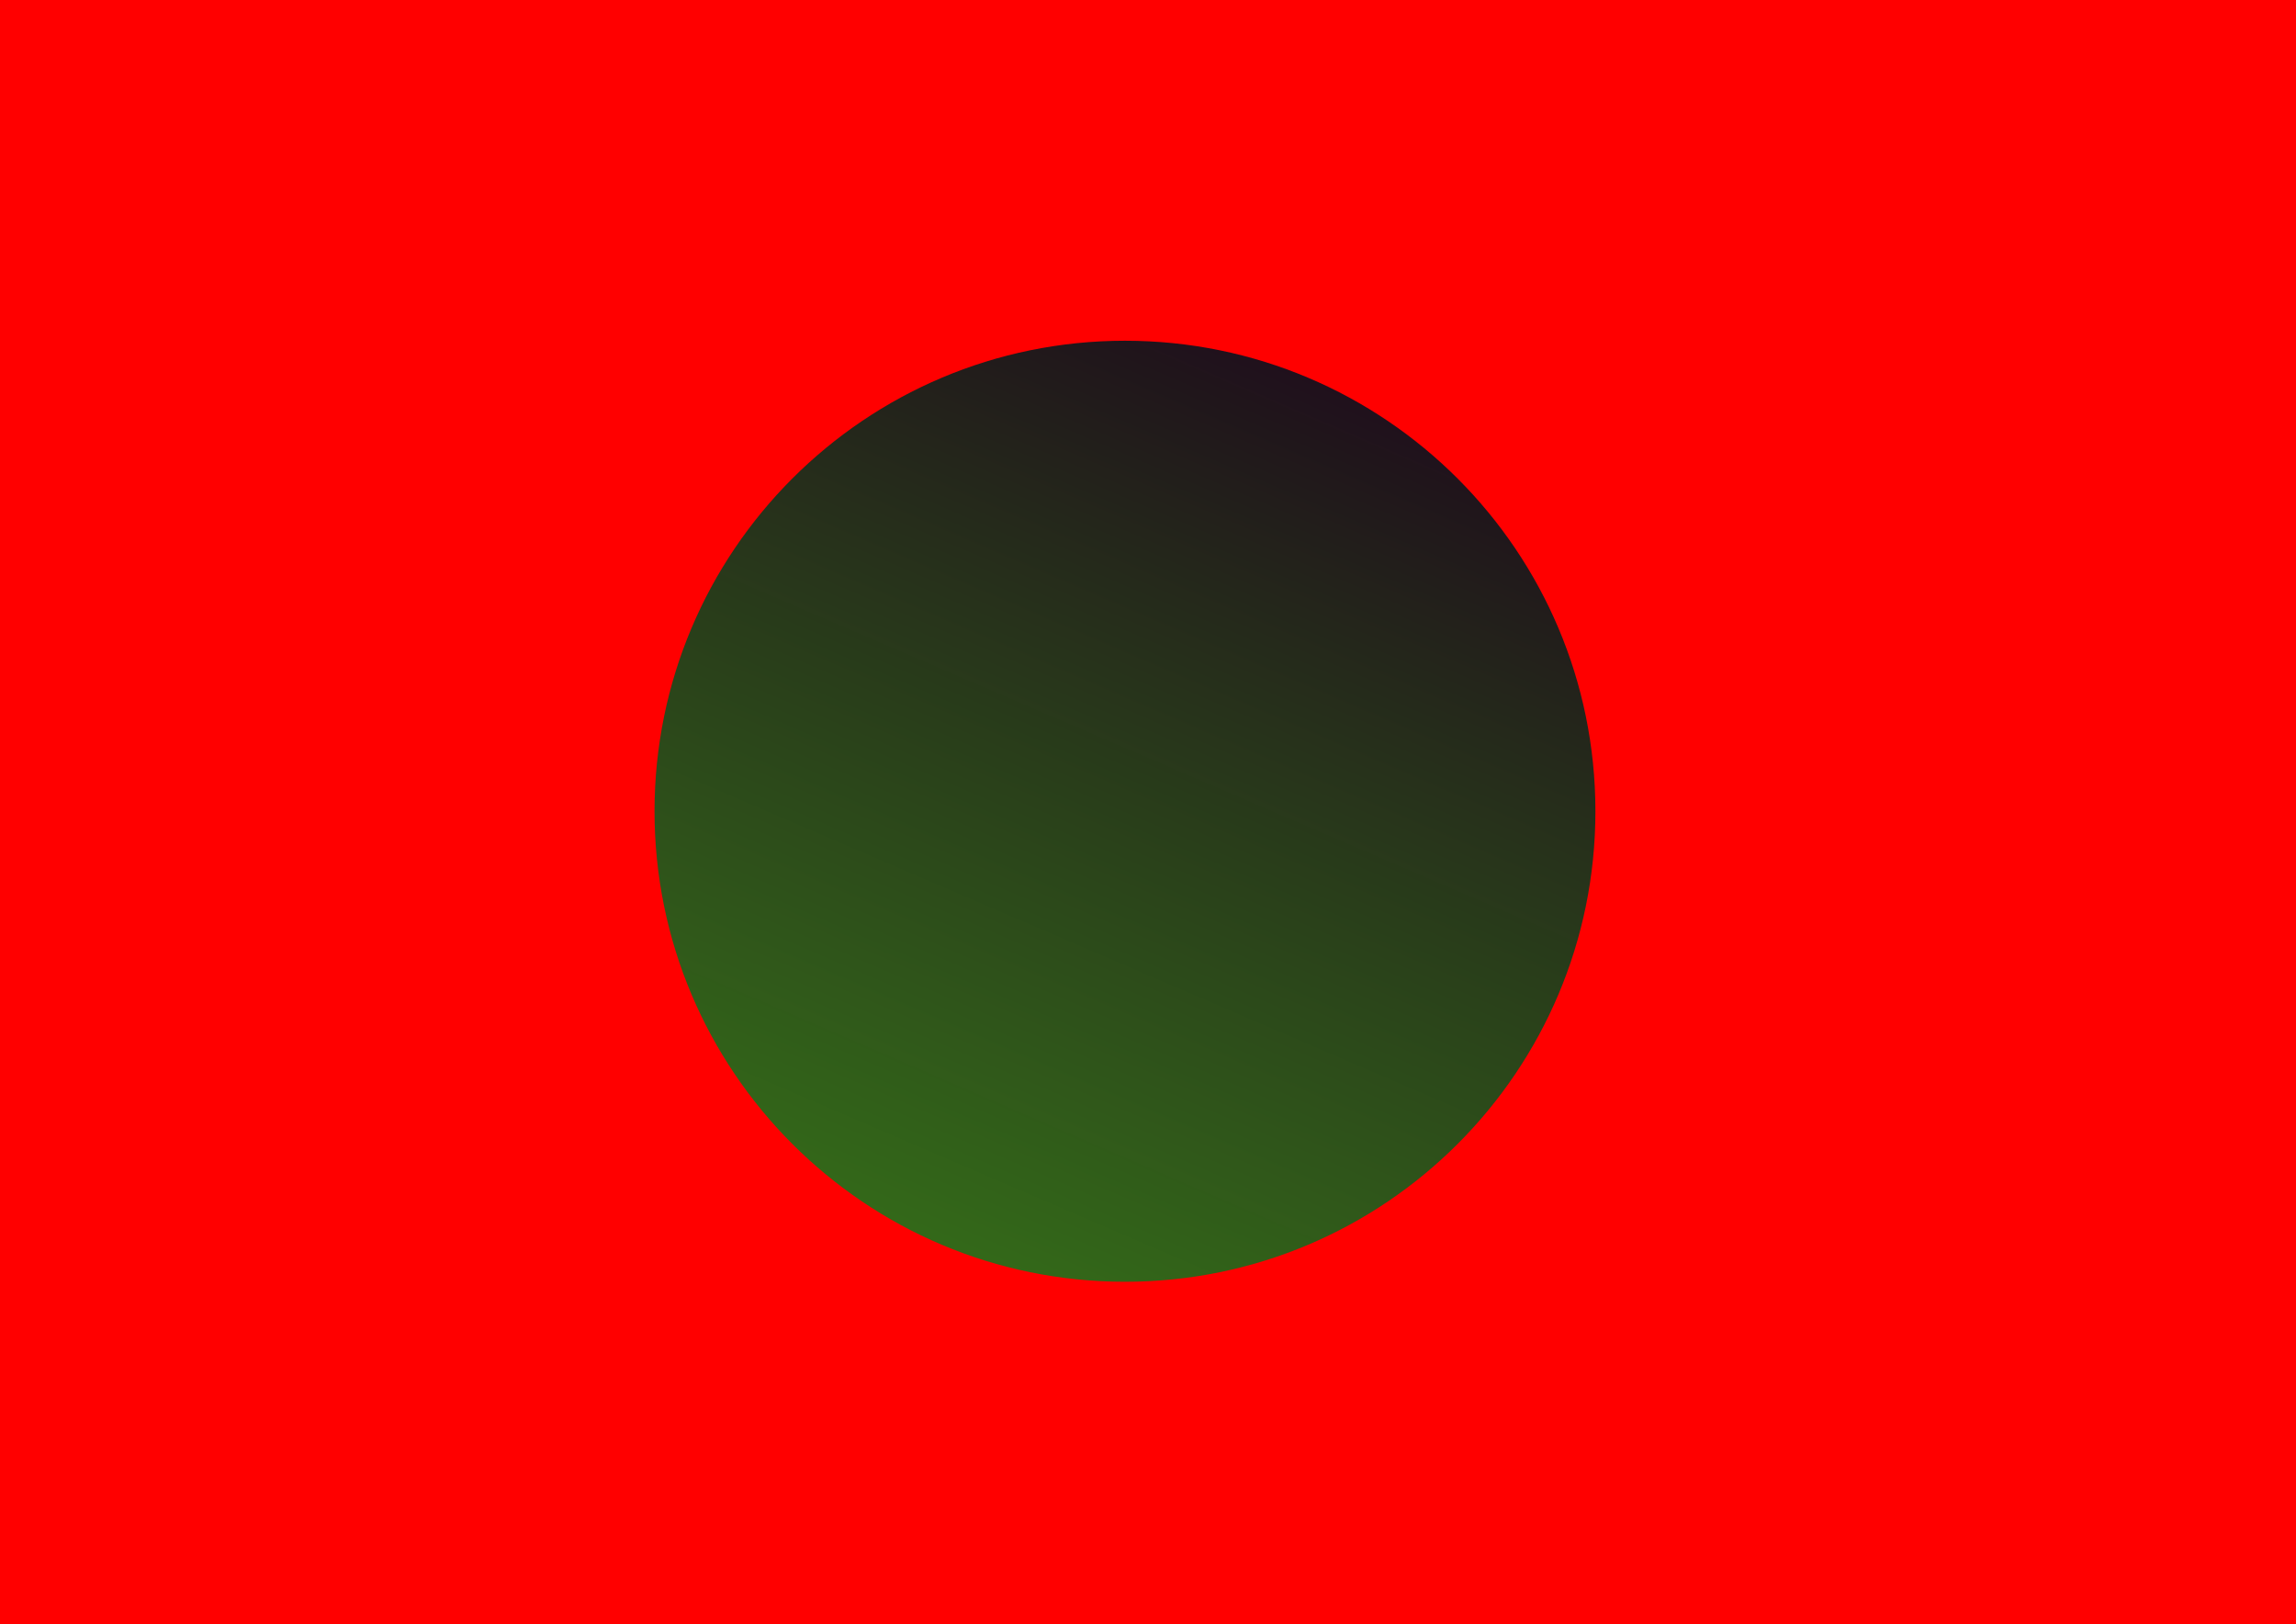
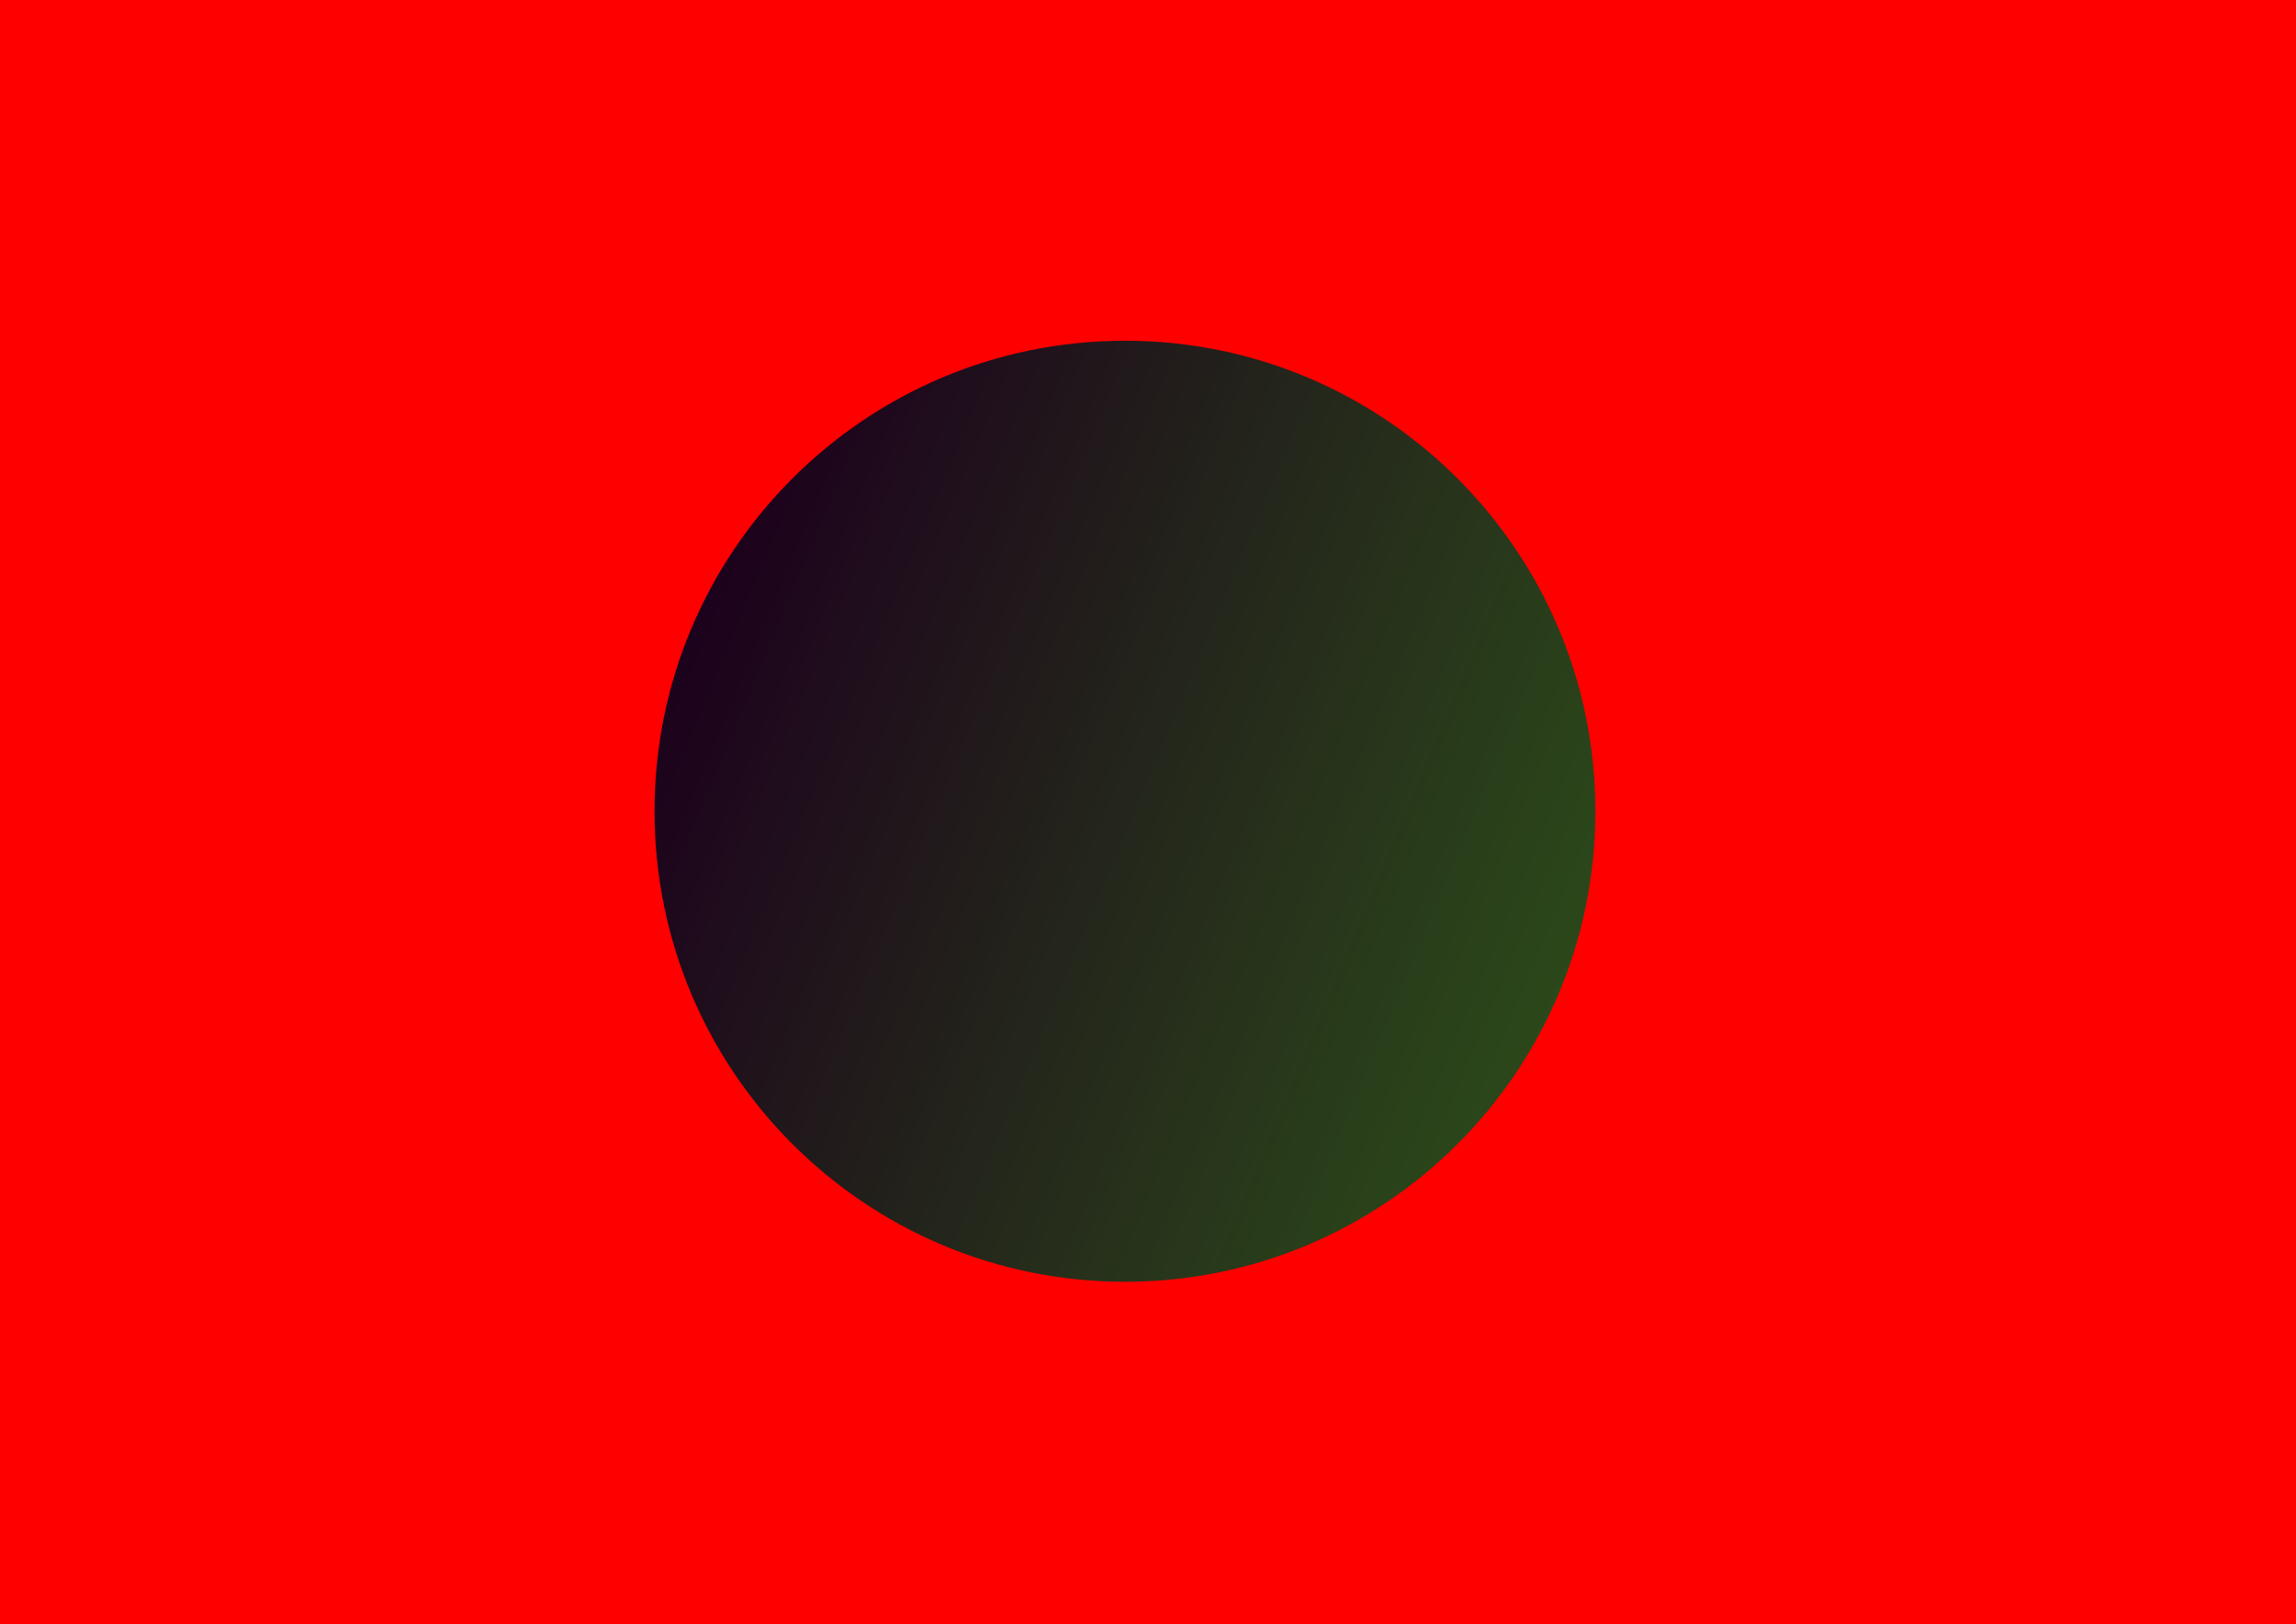
<svg xmlns="http://www.w3.org/2000/svg" xmlns:xlink="http://www.w3.org/1999/xlink" width="297mm" height="210mm" viewBox="0 0 297 210" id="svg2" version="1.1">
  <defs id="defs4">
    <linearGradient id="linearGradient3463">
      <stop style="stop-color:#1c001c;stop-opacity:1" offset="0" id="stop3465" />
      <stop style="stop-color:#1c771c;stop-opacity:0.894" offset="1" id="stop3467" />
    </linearGradient>
-     <linearGradient xlink:href="#linearGradient3463" id="linearGradient3469" x1="156.86" y1="22.146" x2="99.786" y2="154.815" gradientUnits="userSpaceOnUse" />
+     <linearGradient xlink:href="#linearGradient3463" id="linearGradient3469" x1="91.848" y1="70.527" x2="267.607" y2="144.232" gradientUnits="userSpaceOnUse" />
  </defs>
  <g id="layer1" transform="translate(0,-87)">
    <rect style="fill:#ff0000;stroke-width:0.265" id="rect3347" width="297.845" height="211.289" x="0" y="86.467" />
  </g>
  <g id="layer2">
    <circle style="fill:url(#linearGradient3469);stroke-width:0.265;fill-opacity:1" id="path3461" cx="145.521" cy="104.923" r="60.854" />
  </g>
</svg>
